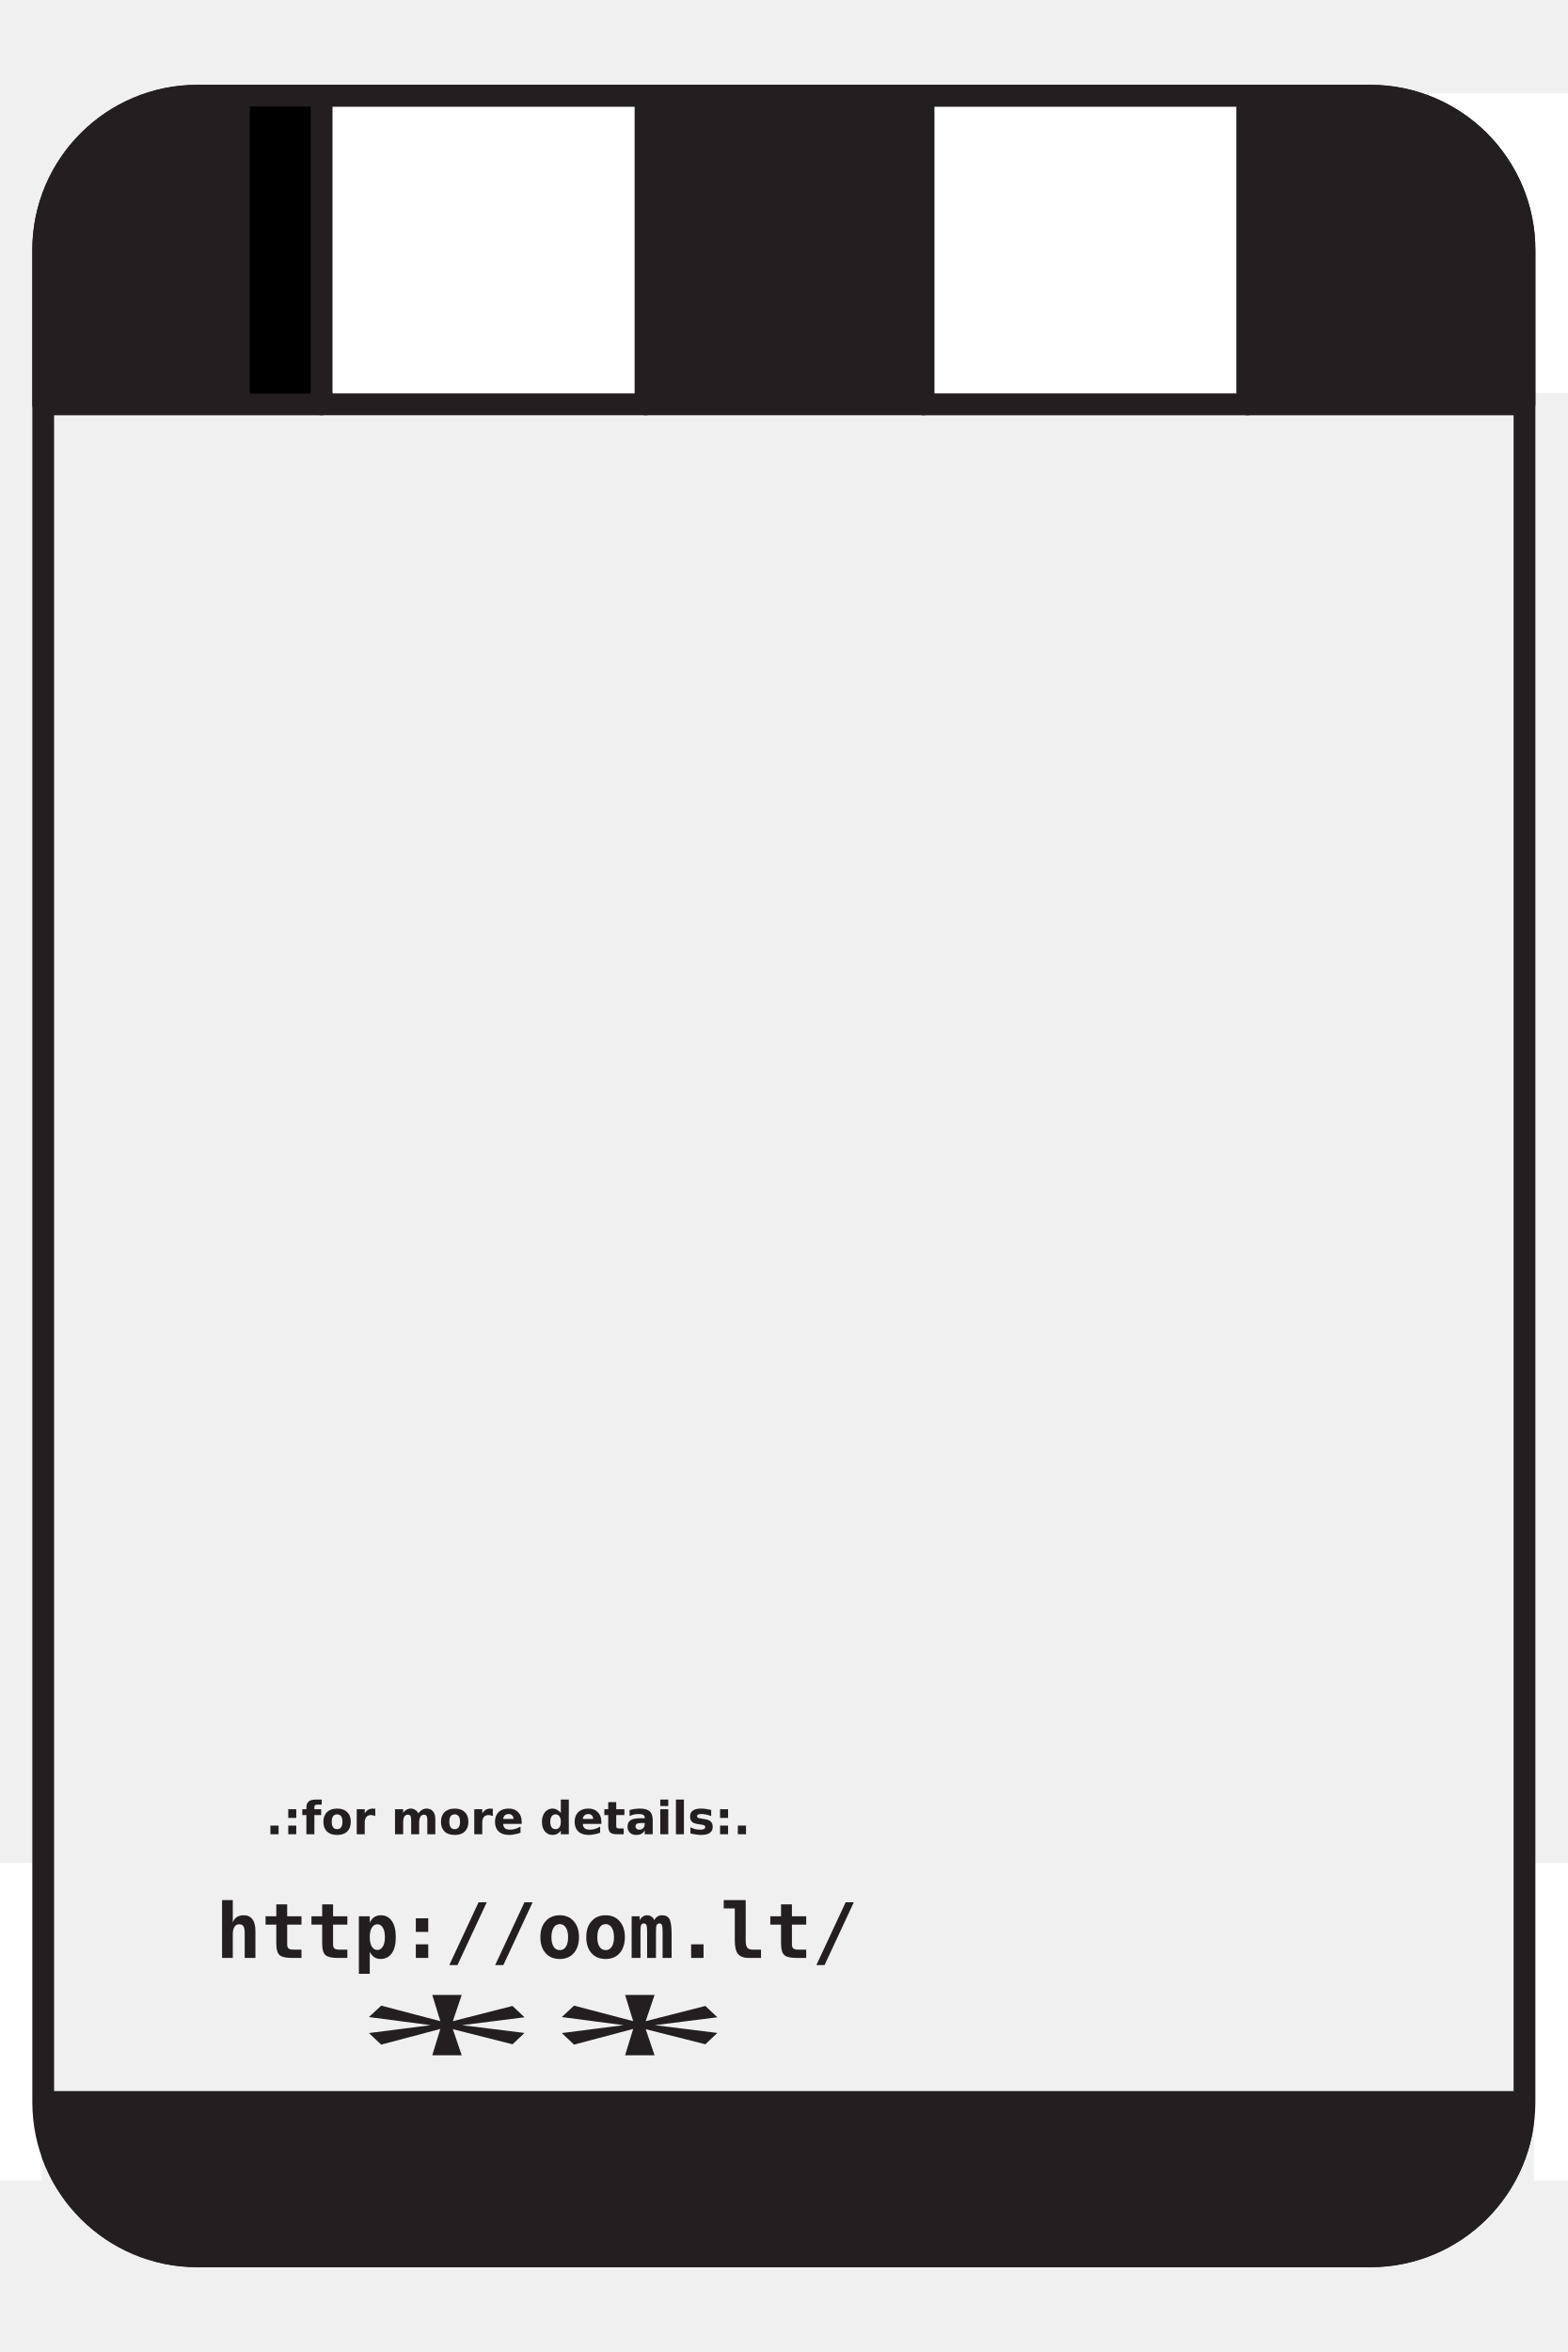
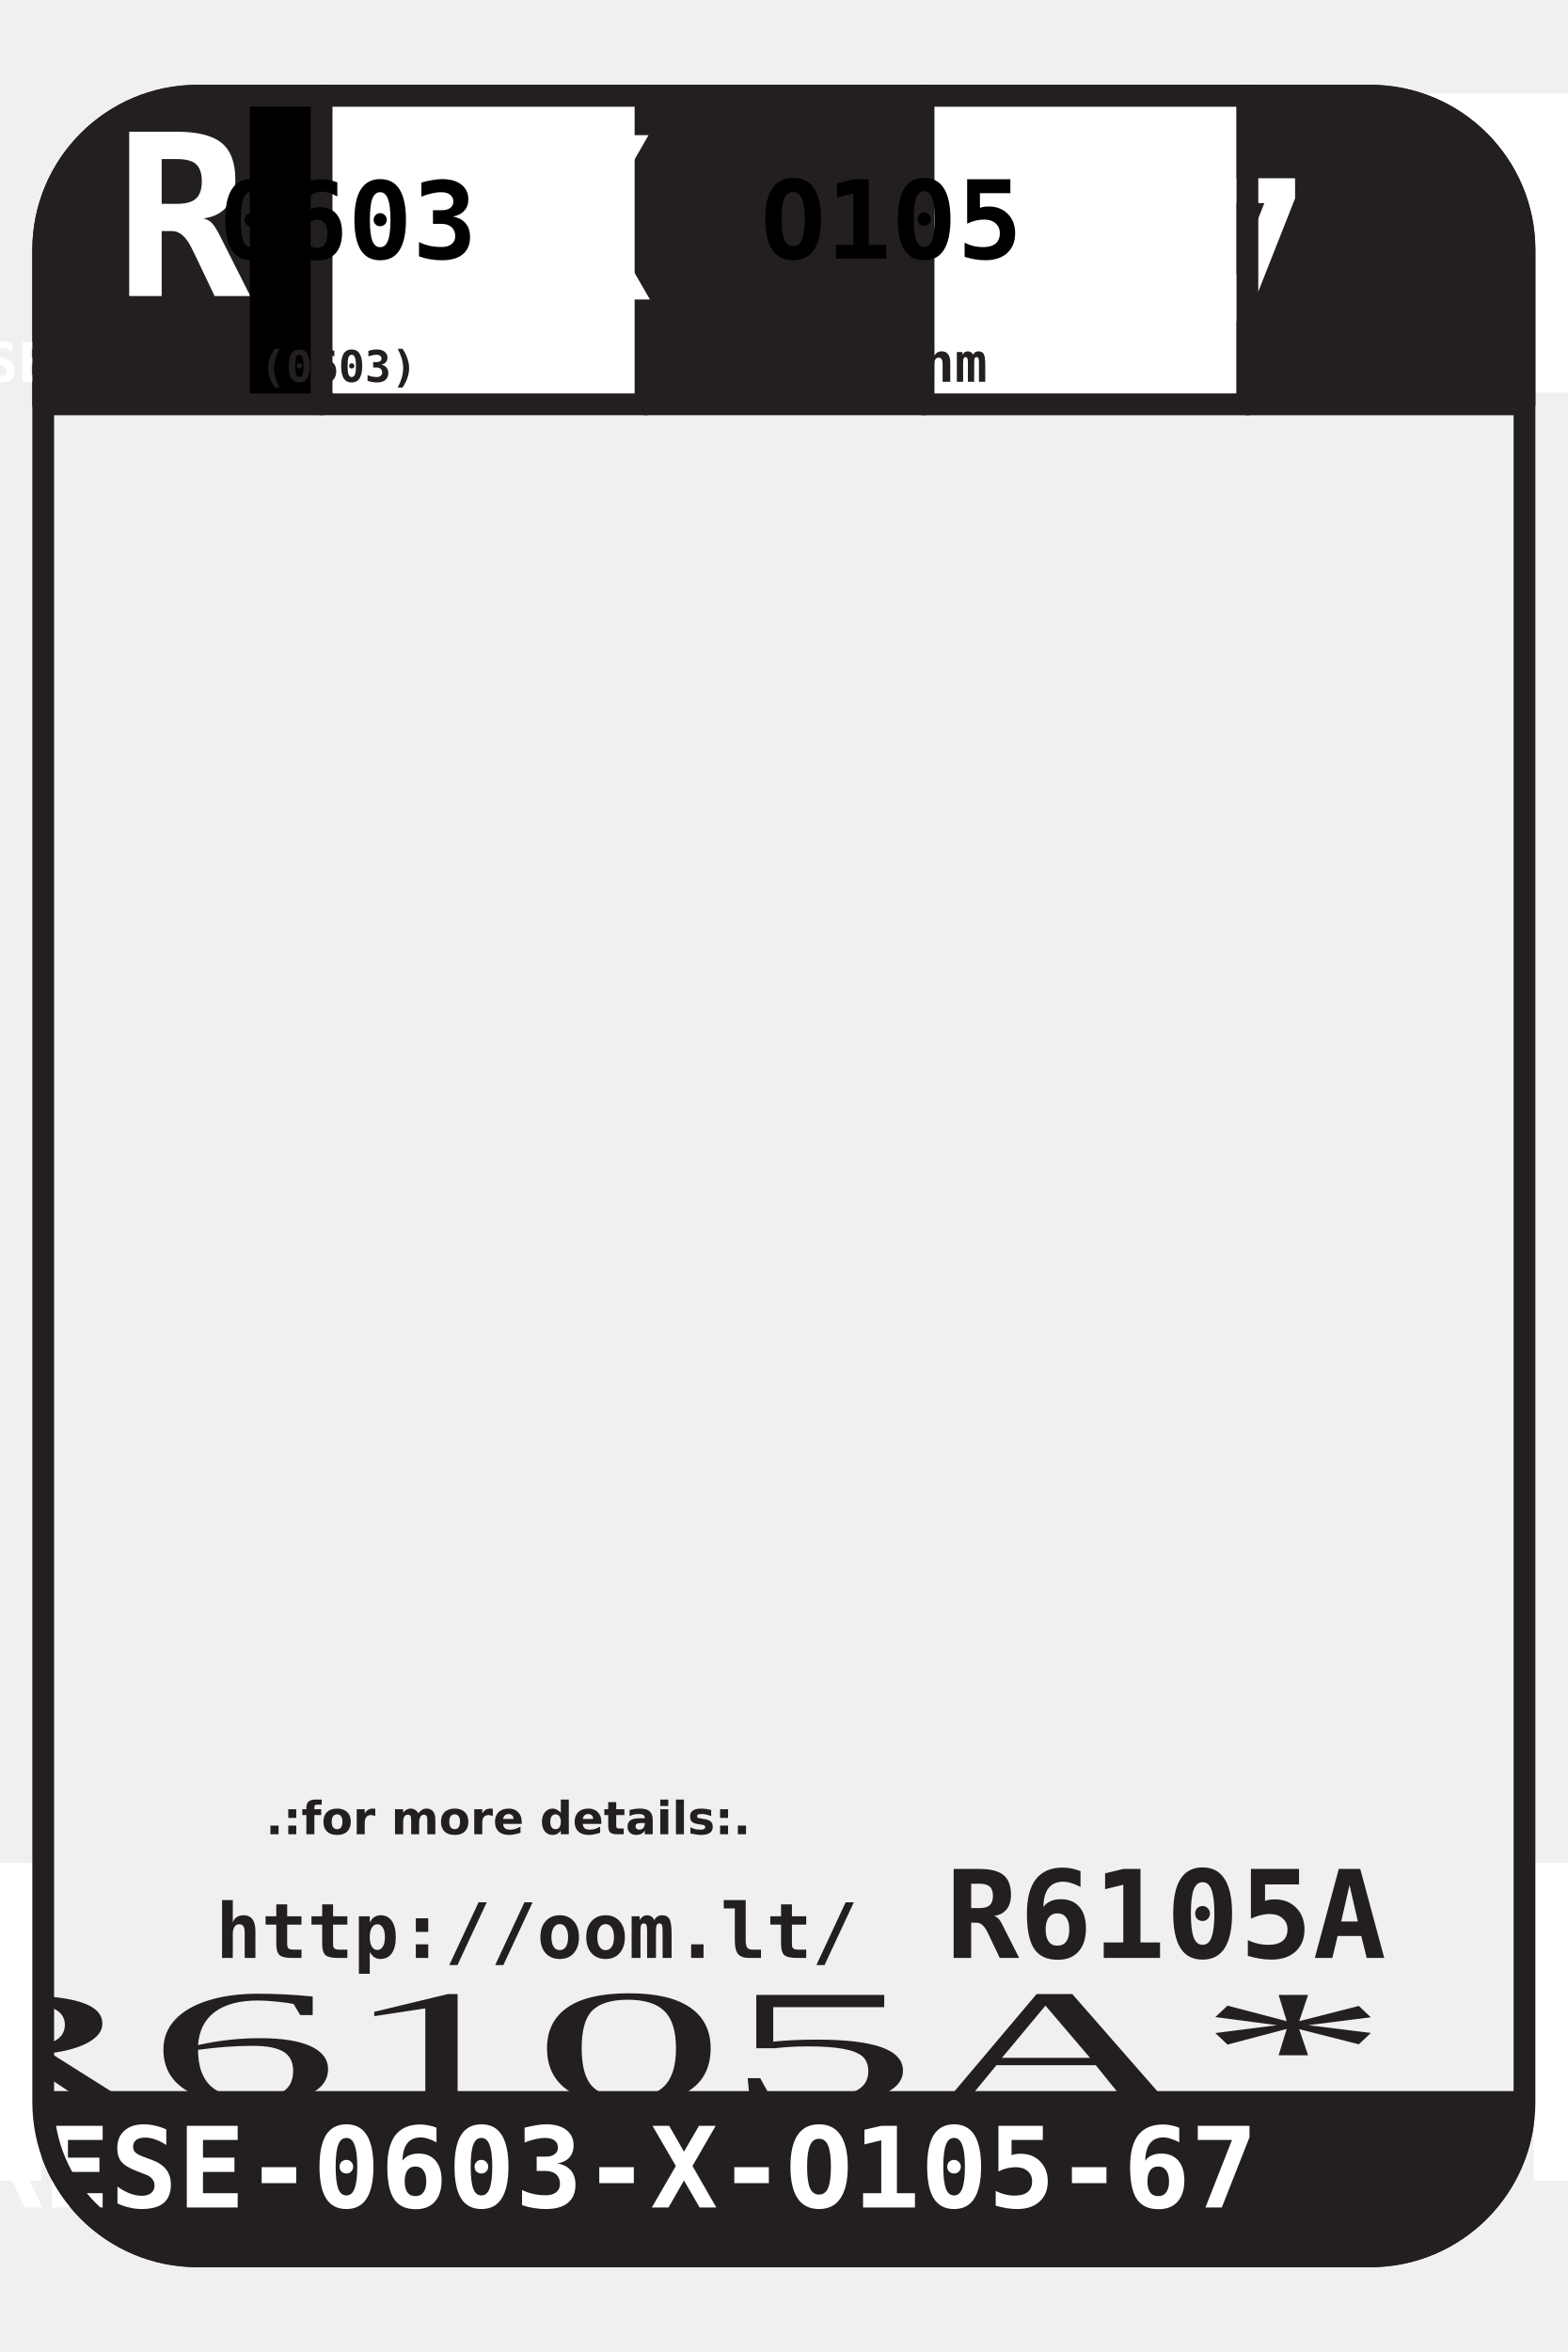
<svg xmlns="http://www.w3.org/2000/svg" xmlns:xlink="http://www.w3.org/1999/xlink" id="svg3419" version="1.1" width="180" height="270" xml:space="preserve">
  <defs id="defs3423" />
  <g id="g3427" transform="matrix(1.25,0,0,-1.25,0,270)">
    <path d="m 29.541,178.866 0,28.346 -11.4,0 c -7.826,0 -14.173,-6.347 -14.173,-14.173 l 0,-14.173 25.573,0 z" style="fill:#231f20;fill-opacity:1;fill-rule:evenodd;stroke:#231f20;stroke-width:2;stroke-linecap:round;stroke-linejoin:round;stroke-miterlimit:22.926;stroke-opacity:1;stroke-dasharray:none" id="path3593" />
    <text transform="scale(1,-1)" id="text3619" x="-214.58" y="-188.813" style="font-style:normal;font-variant:normal;font-weight:bold;font-stretch:normal;text-align:start;text-anchor:start;fill:#ffffff;font-family:DejaVu Sans Mono;-inkscape-font-specification:DejaVu Sans Mono Bold">
-       <tspan style="font-size:20.706px;font-style:normal;font-variant:normal;font-weight:bold;font-stretch:normal;text-align:start;writing-mode:lr-tb;text-anchor:start;fill:#ffffff;fill-opacity:1;fill-rule:nonzero;stroke:none;font-family:DejaVu Sans Mono;-inkscape-font-specification:DejaVu Sans Mono Bold" x="10.522" y="-188.813" id="tspan3621" />
+       <tspan style="font-size:20.706px;font-style:normal;font-variant:normal;font-weight:bold;font-stretch:normal;text-align:start;writing-mode:lr-tb;text-anchor:start;fill:#ffffff;fill-opacity:1;fill-rule:nonzero;stroke:none;font-family:DejaVu Sans Mono;-inkscape-font-specification:DejaVu Sans Mono Bold" x="10.522" y="-188.813" id="tspan3621">RESE</tspan>
    </text>
    <rect style="fill:#000000;stroke:none" id="rect3047" width="7.294" height="27.486" x="22.949" y="-207.342" transform="scale(1,-1)" />
    <rect style="fill:#ffffff;stroke:none" id="rect3047-7" width="121.861" height="27.486" x="30.154" y="-207.415" transform="scale(1,-1)" />
    <text transform="scale(1,-1)" id="text3439" x="71.998" y="-326.037" style="text-align:center;text-anchor:middle">
      <tspan style="font-size:6px;font-variant:normal;font-weight:bold;text-align:center;writing-mode:lr-tb;text-anchor:middle;fill:#231f20;fill-opacity:1;fill-rule:nonzero;stroke:none;font-family:Helvetica LT;-inkscape-font-specification:Helvetica LT Bold" id="tspan3441" y="-326.037" x="71.998" />
    </text>
    <text transform="matrix(1,0,0,-1,54.1817,47.5475)" id="text3443" x="17.943" y="0" style="text-anchor:middle;text-align:center">
      <tspan style="font-size:4.201px;font-variant:normal;font-weight:bold;writing-mode:lr-tb;fill:#231f20;fill-opacity:1;fill-rule:nonzero;stroke:none;font-family:DejaVu Sans;-inkscape-font-specification:DejaVu Sans Bold;text-anchor:middle;text-align:center;font-style:normal;font-stretch:normal" x="0" y="0" id="tspan3445">.:for more details:.</tspan>
    </text>
    <text transform="scale(1,-1)" id="text3447" x="56.807" y="-36.191" style="text-align:center;text-anchor:middle">
      <tspan style="font-size:7.001px;font-style:normal;font-variant:normal;font-weight:bold;font-stretch:normal;text-align:center;writing-mode:lr-tb;text-anchor:middle;fill:#231f20;fill-opacity:1;fill-rule:nonzero;stroke:none;font-family:DejaVu Sans Mono;-inkscape-font-specification:DejaVu Sans Mono Bold" x="56.807" y="-36.191" id="tspan3449">http://oom.lt/</tspan>
    </text>
    <text transform="scale(1,-1)" id="text3451" x="86.863" y="-36.191" style="text-align:start;text-anchor:start">
-       <tspan style="font-size:11.202px;font-variant:normal;font-weight:bold;text-align:start;writing-mode:lr-tb;text-anchor:start;fill:#231f20;fill-opacity:1;fill-rule:nonzero;stroke:none;font-family:DejaVu Sans Mono;-inkscape-font-specification:DejaVu Sans Mono Bold;font-style:normal;font-stretch:normal" x="86.863" y="-36.191" id="tspan3453" />
+       <tspan style="font-size:11.202px;font-variant:normal;font-weight:bold;text-align:start;writing-mode:lr-tb;text-anchor:start;fill:#231f20;fill-opacity:1;fill-rule:nonzero;stroke:none;font-family:DejaVu Sans Mono;-inkscape-font-specification:DejaVu Sans Mono Bold;font-style:normal;font-stretch:normal" x="86.863" y="-36.191" id="tspan3453">R6105A</tspan>
    </text>
    <text transform="scale(1.531524,-0.6529443)" id="text3455" x="47.025" y="-35.078" style="font-size:23.13px;text-align:center;text-anchor:middle">
-       <tspan style="font-size:23.13px;font-variant:normal;font-weight:normal;text-align:center;writing-mode:lr-tb;text-anchor:middle;fill:#231f20;fill-opacity:1;fill-rule:nonzero;stroke:none;font-family:Free 3 of 9 Extended;-inkscape-font-specification:Free3of9Extended" x="47.025" y="-35.078" id="tspan3457">**</tspan>
+       <tspan style="font-size:23.13px;font-variant:normal;font-weight:normal;text-align:center;writing-mode:lr-tb;text-anchor:middle;fill:#231f20;fill-opacity:1;fill-rule:nonzero;stroke:none;font-family:Free 3 of 9 Extended;-inkscape-font-specification:Free3of9Extended" x="47.025" y="-35.078" id="tspan3457">*R6105A*</tspan>
    </text>
    <path d="m 140.031,193.039 c 0,7.826 -6.347,14.173 -14.173,14.173 l -11.277,0 0,-28.346 25.451,0 0,14.173 z" style="fill:#231f20;fill-opacity:1;fill-rule:evenodd;stroke:#231f20;stroke-width:2;stroke-linecap:round;stroke-linejoin:round;stroke-miterlimit:22.926;stroke-opacity:1;stroke-dasharray:none" id="path3595" />
    <path d="m 59.305,207.213 25.512,0 0,-28.346 -25.512,0 0,28.346 z" style="fill:#231f20;fill-opacity:1;fill-rule:evenodd;stroke:#231f20;stroke-width:2;stroke-linecap:round;stroke-linejoin:round;stroke-miterlimit:22.926;stroke-opacity:1;stroke-dasharray:none" id="path3597" />
    <text transform="scale(1,-1)" id="text3603" x="127.539" y="-186.501" style="font-style:normal;font-variant:normal;font-weight:bold;font-stretch:normal;text-align:center;text-anchor:middle;fill:#ffffff;font-family:DejaVu Sans Mono;-inkscape-font-specification:DejaVu Sans Mono Bold">
-       <tspan style="font-size:18px;font-style:normal;font-variant:normal;font-weight:bold;font-stretch:normal;text-align:center;writing-mode:lr-tb;text-anchor:middle;fill:#ffffff;fill-opacity:1;fill-rule:nonzero;stroke:none;font-family:DejaVu Sans Mono;-inkscape-font-specification:DejaVu Sans Mono Bold" x="127.539" y="-186.501" id="tspan3605" />
+       <tspan style="font-size:18px;font-style:normal;font-variant:normal;font-weight:bold;font-stretch:normal;text-align:center;writing-mode:lr-tb;text-anchor:middle;fill:#ffffff;fill-opacity:1;fill-rule:nonzero;stroke:none;font-family:DejaVu Sans Mono;-inkscape-font-specification:DejaVu Sans Mono Bold" x="127.539" y="-186.501" id="tspan3605">67</tspan>
    </text>
    <path d="m 29.541,207.213 29.764,0 0,-28.346 -29.764,0 0,28.346 z" style="fill:none;stroke:#231f20;stroke-width:2;stroke-linecap:round;stroke-linejoin:round;stroke-miterlimit:22.926;stroke-opacity:1;stroke-dasharray:none" id="path3607" />
    <path d="m 84.817,207.212 29.764,0 0,-28.346 -29.764,0 0,28.346 z" style="fill:none;stroke:#231f20;stroke-width:2;stroke-linecap:round;stroke-linejoin:round;stroke-miterlimit:22.926;stroke-opacity:1;stroke-dasharray:none" id="path3609" />
    <text transform="scale(1,-1)" id="text3611" x="44.674" y="-192.239" style="font-size:8.444px;font-style:normal;font-variant:normal;font-weight:bold;font-stretch:normal;text-align:center;text-anchor:middle;fill:#000000;font-family:DejaVu Sans Mono;-inkscape-font-specification:DejaVu Sans Mono Bold">
-       <tspan style="font-size:9.851px;font-style:normal;font-variant:normal;font-weight:bold;font-stretch:normal;text-align:center;writing-mode:lr-tb;text-anchor:middle;fill:#000000;fill-opacity:1;fill-rule:nonzero;stroke:none;font-family:DejaVu Sans Mono;-inkscape-font-specification:DejaVu Sans Mono Bold" x="44.674" y="-192.239" id="tspan3613" />
+       <tspan style="font-size:9.851px;font-style:normal;font-variant:normal;font-weight:bold;font-stretch:normal;text-align:center;writing-mode:lr-tb;text-anchor:middle;fill:#000000;fill-opacity:1;fill-rule:nonzero;stroke:none;font-family:DejaVu Sans Mono;-inkscape-font-specification:DejaVu Sans Mono Bold" x="44.674" y="-192.239" id="tspan3613">0603</tspan>
    </text>
    <text transform="scale(1,-1)" id="text3615" x="99.941" y="-192.241" style="font-style:normal;font-variant:normal;font-weight:bold;font-stretch:normal;text-align:center;text-anchor:middle;fill:#000000;font-family:DejaVu Sans Mono;-inkscape-font-specification:DejaVu Sans Mono Bold">
-       <tspan style="font-size:10px;font-style:normal;font-variant:normal;font-weight:bold;font-stretch:normal;text-align:center;writing-mode:lr-tb;text-anchor:middle;fill:#000000;fill-opacity:1;fill-rule:nonzero;stroke:none;font-family:DejaVu Sans Mono;-inkscape-font-specification:DejaVu Sans Mono Bold" x="99.941" y="-192.241" id="tspan3617" />
+       <tspan style="font-size:10px;font-style:normal;font-variant:normal;font-weight:bold;font-stretch:normal;text-align:center;writing-mode:lr-tb;text-anchor:middle;fill:#000000;fill-opacity:1;fill-rule:nonzero;stroke:none;font-family:DejaVu Sans Mono;-inkscape-font-specification:DejaVu Sans Mono Bold" x="99.941" y="-192.241" id="tspan3617">O105</tspan>
    </text>
    <text transform="scale(1,-1)" id="text3623" x="71.95" y="-180.937" style="font-style:normal;font-variant:normal;font-weight:bold;font-stretch:normal;text-align:center;text-anchor:middle;fill:#ffffff;font-family:DejaVu Sans Mono;-inkscape-font-specification:DejaVu Sans Mono Bold">
      <tspan style="font-size:5px;font-style:normal;font-variant:normal;font-weight:bold;font-stretch:normal;text-align:center;writing-mode:lr-tb;text-anchor:middle;fill:#ffffff;fill-opacity:1;fill-rule:nonzero;stroke:none;font-family:DejaVu Sans Mono;-inkscape-font-specification:DejaVu Sans Mono Bold" x="71.95" y="-180.937" id="tspan3625" />
    </text>
    <text transform="scale(1,-1)" id="text3631" x="44.348" y="-180.937" style="font-style:normal;font-variant:normal;font-weight:bold;font-stretch:normal;text-align:center;text-anchor:middle;font-family:DejaVu Sans Mono;-inkscape-font-specification:DejaVu Sans Mono Bold">
-       <tspan style="font-size:4px;font-style:normal;font-variant:normal;font-weight:bold;font-stretch:normal;text-align:center;writing-mode:lr-tb;text-anchor:middle;fill:#231f20;fill-opacity:1;fill-rule:nonzero;stroke:none;font-family:DejaVu Sans Mono;-inkscape-font-specification:DejaVu Sans Mono Bold" x="44.348" y="-180.937" id="tspan3633" />
+       <tspan style="font-size:4px;font-style:normal;font-variant:normal;font-weight:bold;font-stretch:normal;text-align:center;writing-mode:lr-tb;text-anchor:middle;fill:#231f20;fill-opacity:1;fill-rule:nonzero;stroke:none;font-family:DejaVu Sans Mono;-inkscape-font-specification:DejaVu Sans Mono Bold" x="44.348" y="-180.937" id="tspan3633">SMD (0603)</tspan>
    </text>
    <text transform="scale(1,-1)" id="text3627" x="76.459" y="-188.494" style="font-style:normal;font-variant:normal;font-weight:bold;font-stretch:normal;text-align:center;text-anchor:middle;fill:#ffffff;font-family:DejaVu Sans Mono;-inkscape-font-specification:DejaVu Sans Mono Bold">
-       <tspan style="font-size:20.706px;font-style:normal;font-variant:normal;font-weight:bold;font-stretch:normal;text-align:center;writing-mode:lr-tb;text-anchor:middle;fill:#ffffff;fill-opacity:1;fill-rule:nonzero;stroke:none;font-family:DejaVu Sans Mono;-inkscape-font-specification:DejaVu Sans Mono Bold" x="71.808" y="-188.494" id="tspan3629" />
+       <tspan style="font-size:20.706px;font-style:normal;font-variant:normal;font-weight:bold;font-stretch:normal;text-align:center;writing-mode:lr-tb;text-anchor:middle;fill:#ffffff;fill-opacity:1;fill-rule:nonzero;stroke:none;font-family:DejaVu Sans Mono;-inkscape-font-specification:DejaVu Sans Mono Bold" x="71.808" y="-188.494" id="tspan3629">X</tspan>
    </text>
    <text transform="scale(1,-1)" id="text3635" x="99.728" y="-180.937" style="font-style:normal;font-variant:normal;font-weight:bold;font-stretch:normal;text-align:center;text-anchor:middle;font-family:DejaVu Sans Mono;-inkscape-font-specification:DejaVu Sans Mono Bold">
-       <tspan style="font-size:5px;font-style:normal;font-variant:normal;font-weight:bold;font-stretch:normal;text-align:center;writing-mode:lr-tb;text-anchor:middle;fill:#231f20;fill-opacity:1;fill-rule:nonzero;stroke:none;font-family:DejaVu Sans Mono;-inkscape-font-specification:DejaVu Sans Mono Bold" x="99.728" y="-180.937" id="tspan3637" />
+       <tspan style="font-size:5px;font-style:normal;font-variant:normal;font-weight:bold;font-stretch:normal;text-align:center;writing-mode:lr-tb;text-anchor:middle;fill:#231f20;fill-opacity:1;fill-rule:nonzero;stroke:none;font-family:DejaVu Sans Mono;-inkscape-font-specification:DejaVu Sans Mono Bold" x="99.728" y="-180.937" id="tspan3637">1M Ohm</tspan>
    </text>
    <path d="m 3.969,22.961 136.063,0" style="fill:none;stroke:#231f20;stroke-opacity:1;stroke-width:0.216;stroke-linecap:butt;stroke-linejoin:miter;stroke-miterlimit:22.926;stroke-dasharray:none" id="path3639" />
    <path d="m 3.969,22.961 136.063,0 0,0 c 0,-7.826 -6.347,-14.173 -14.173,-14.173 l -107.717,0 c -7.826,0 -14.173,6.347 -14.173,14.173 z" style="fill:#231f20;fill-opacity:1;fill-rule:evenodd;stroke:#231f20;stroke-opacity:1;stroke-width:2;stroke-linecap:round;stroke-linejoin:round;stroke-miterlimit:22.926;stroke-dasharray:none" id="path3641" />
    <text transform="scale(1,-1)" id="text3643" x="72.138" y="-13.271" style="font-size:10.302px;text-align:center;text-anchor:middle;-inkscape-font-specification:DejaVu Sans Mono Bold;font-family:DejaVu Sans Mono;font-weight:bold;font-style:normal;font-stretch:normal;font-variant:normal">
-       <tspan style="font-size:10.302px;font-variant:normal;font-weight:bold;text-align:center;writing-mode:lr-tb;text-anchor:middle;fill:#ffffff;fill-opacity:1;fill-rule:nonzero;stroke:none;font-family:DejaVu Sans Mono;-inkscape-font-specification:DejaVu Sans Mono Bold;font-style:normal;font-stretch:normal" x="72.138" y="-13.271" id="tspan3645" />
+       <tspan style="font-size:10.302px;font-variant:normal;font-weight:bold;text-align:center;writing-mode:lr-tb;text-anchor:middle;fill:#ffffff;fill-opacity:1;fill-rule:nonzero;stroke:none;font-family:DejaVu Sans Mono;-inkscape-font-specification:DejaVu Sans Mono Bold;font-style:normal;font-stretch:normal" x="72.138" y="-13.271" id="tspan3645">RESE-0603-X-O105-67</tspan>
    </text>
    <text xml:space="preserve" style="font-size:40px;font-style:normal;font-weight:bold;text-align:center;line-height:125%;letter-spacing:0px;word-spacing:0px;text-anchor:middle;fill:#000000;fill-opacity:1;stroke:none;font-family:DejaVu Sans Mono;-inkscape-font-specification:DejaVu Sans Mono Bold;font-stretch:normal;font-variant:normal" x="-21.572" y="54.974" id="text3647" transform="matrix(0.8,0,0,-0.8,0,216)">
      <tspan id="tspan3649" x="-16.025" y="54.974"> </tspan>
    </text>
    <text transform="scale(1,-1)" id="text3599" x="16.703" y="-180.937" style="font-style:normal;font-variant:normal;font-weight:bold;font-stretch:normal;text-align:center;text-anchor:middle;fill:#ffffff;font-family:DejaVu Sans Mono;-inkscape-font-specification:DejaVu Sans Mono Bold">
-       <tspan style="font-size:5px;font-style:normal;font-variant:normal;font-weight:bold;font-stretch:normal;text-align:center;writing-mode:lr-tb;text-anchor:middle;fill:#ffffff;fill-opacity:1;fill-rule:nonzero;stroke:none;font-family:DejaVu Sans Mono;-inkscape-font-specification:DejaVu Sans Mono Bold" x="16.703" y="-180.937" id="tspan3601" />
+       <tspan style="font-size:5px;font-style:normal;font-variant:normal;font-weight:bold;font-stretch:normal;text-align:center;writing-mode:lr-tb;text-anchor:middle;fill:#ffffff;fill-opacity:1;fill-rule:nonzero;stroke:none;font-family:DejaVu Sans Mono;-inkscape-font-specification:DejaVu Sans Mono Bold" x="16.703" y="-180.937" id="tspan3601">RESE</tspan>
    </text>
    <flowRoot xml:space="preserve" id="flowRoot3090" style="fill:black;stroke:none;stroke-opacity:1;stroke-width:1px;stroke-linejoin:miter;stroke-linecap:butt;fill-opacity:1;font-family:Sans;font-style:normal;font-weight:bold;font-size:40px;line-height:125%;letter-spacing:0px;word-spacing:0px;-inkscape-font-specification:Sans Bold;text-anchor:middle;text-align:center">
      <flowRegion id="flowRegion3092">
        <rect id="rect3094" width="148.102" height="83.168" x="-110.743" y="91.211" />
      </flowRegion>
      <flowPara id="flowPara3096" />
    </flowRoot>
    <flowRoot xml:space="preserve" id="flowRoot3098" style="font-size:40px;font-style:normal;font-weight:bold;text-align:center;line-height:125%;letter-spacing:0px;word-spacing:0px;text-anchor:middle;fill:#000000;fill-opacity:1;stroke:none;font-family:Sans;-inkscape-font-specification:Sans Bold" transform="matrix(0.8,0,0,-0.8,151.5875,255.685)">
      <flowRegion id="flowRegion3100">
        <rect id="rect3102" width="153.439" height="75.607" x="-176.121" y="101.885" />
      </flowRegion>
-       <flowPara id="flowPara3104" style="font-size:16px;font-style:normal;font-variant:normal;font-weight:bold;font-stretch:normal;font-family:DejaVu Sans;-inkscape-font-specification:DejaVu Sans Bold" />
+       <flowPara id="flowPara3104" style="font-size:16px;font-style:normal;font-variant:normal;font-weight:bold;font-stretch:normal;font-family:DejaVu Sans;-inkscape-font-specification:DejaVu Sans Bold">SMD (0603) 1M Ohm Resistor 1%</flowPara>
    </flowRoot>
    <rect style="fill:#ffffff;stroke:none" id="rect3106" width="4.654" height="29.184" x="140.889" y="-44.908" transform="scale(1,-1)" />
    <use x="0" y="0" xlink:href="#rect3106" id="use3119" transform="translate(-141.732,0)" width="180" height="270" />
    <path d="m 3.969,193.039 c 0,7.826 6.347,14.173 14.173,14.173 l 107.717,0 c 7.826,0 14.173,-6.347 14.173,-14.173 l 0,-170.079 c 0,-7.826 -6.347,-14.173 -14.173,-14.173 l -107.717,0 c -7.826,0 -14.173,6.347 -14.173,14.173 l 0,170.079 z" style="fill:none;stroke:#231f20;stroke-width:2;stroke-linecap:round;stroke-linejoin:round;stroke-miterlimit:22.926;stroke-opacity:1;stroke-dasharray:none" id="path3429" />
  </g>
</svg>
